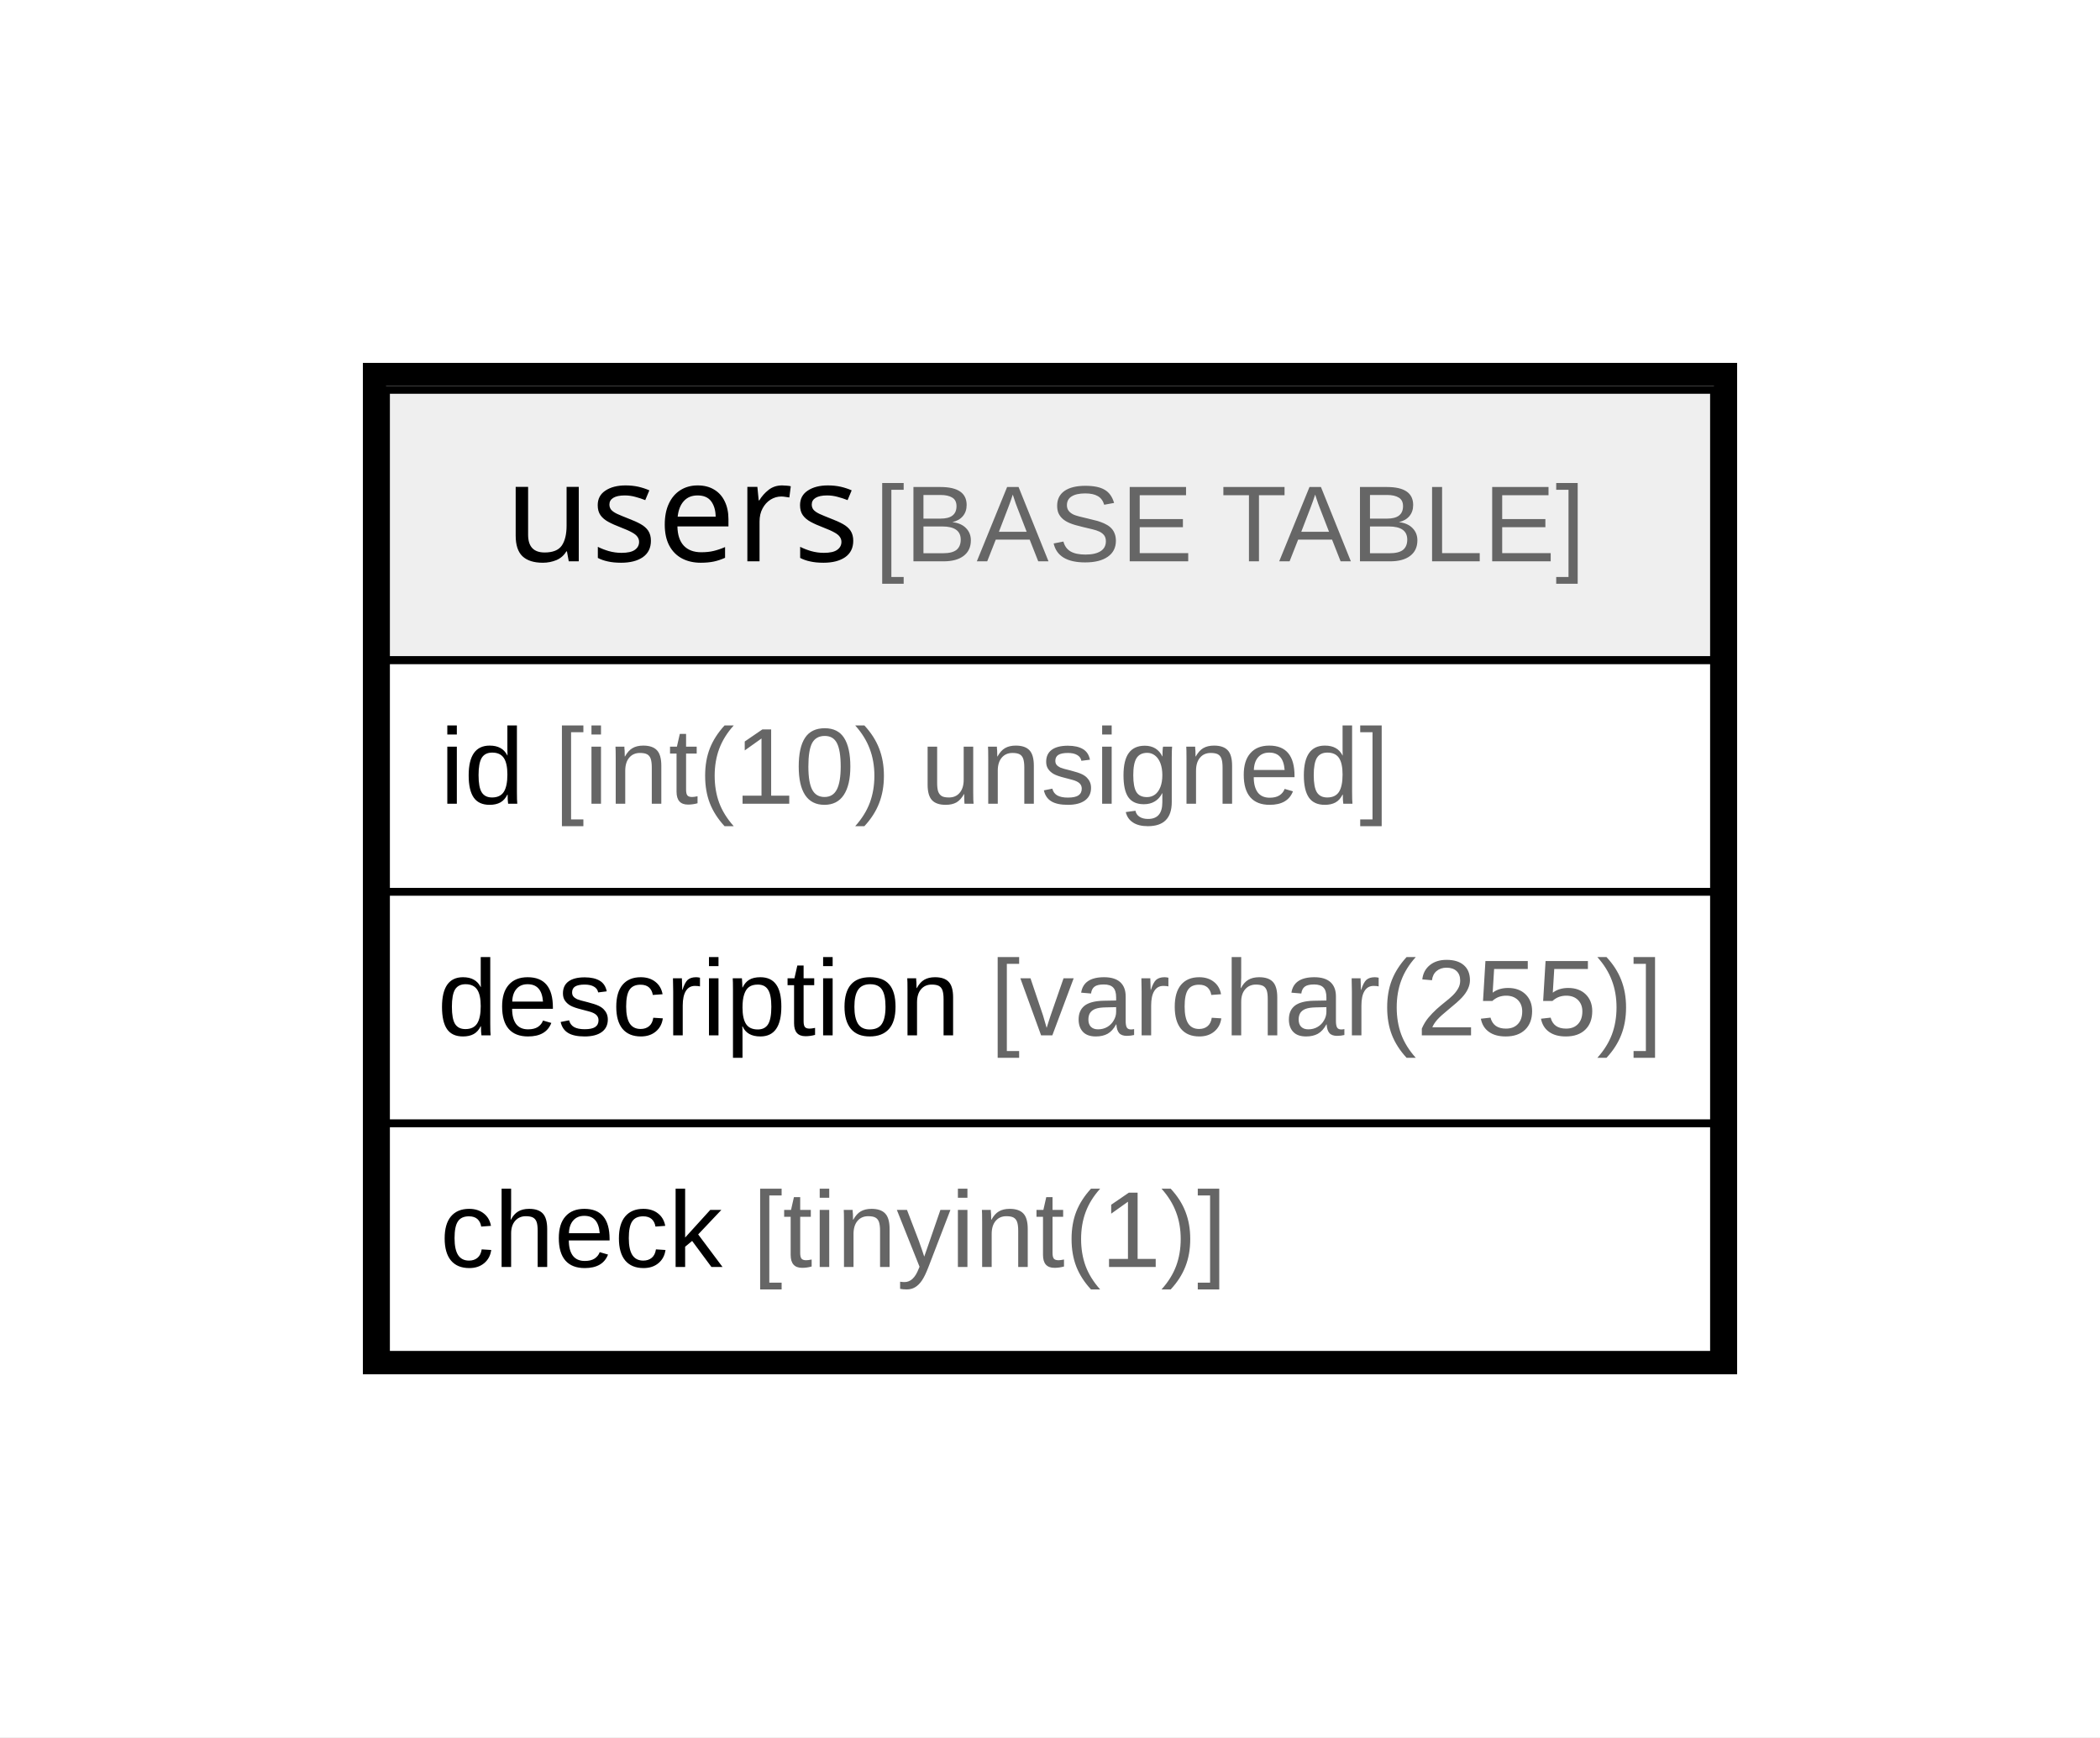
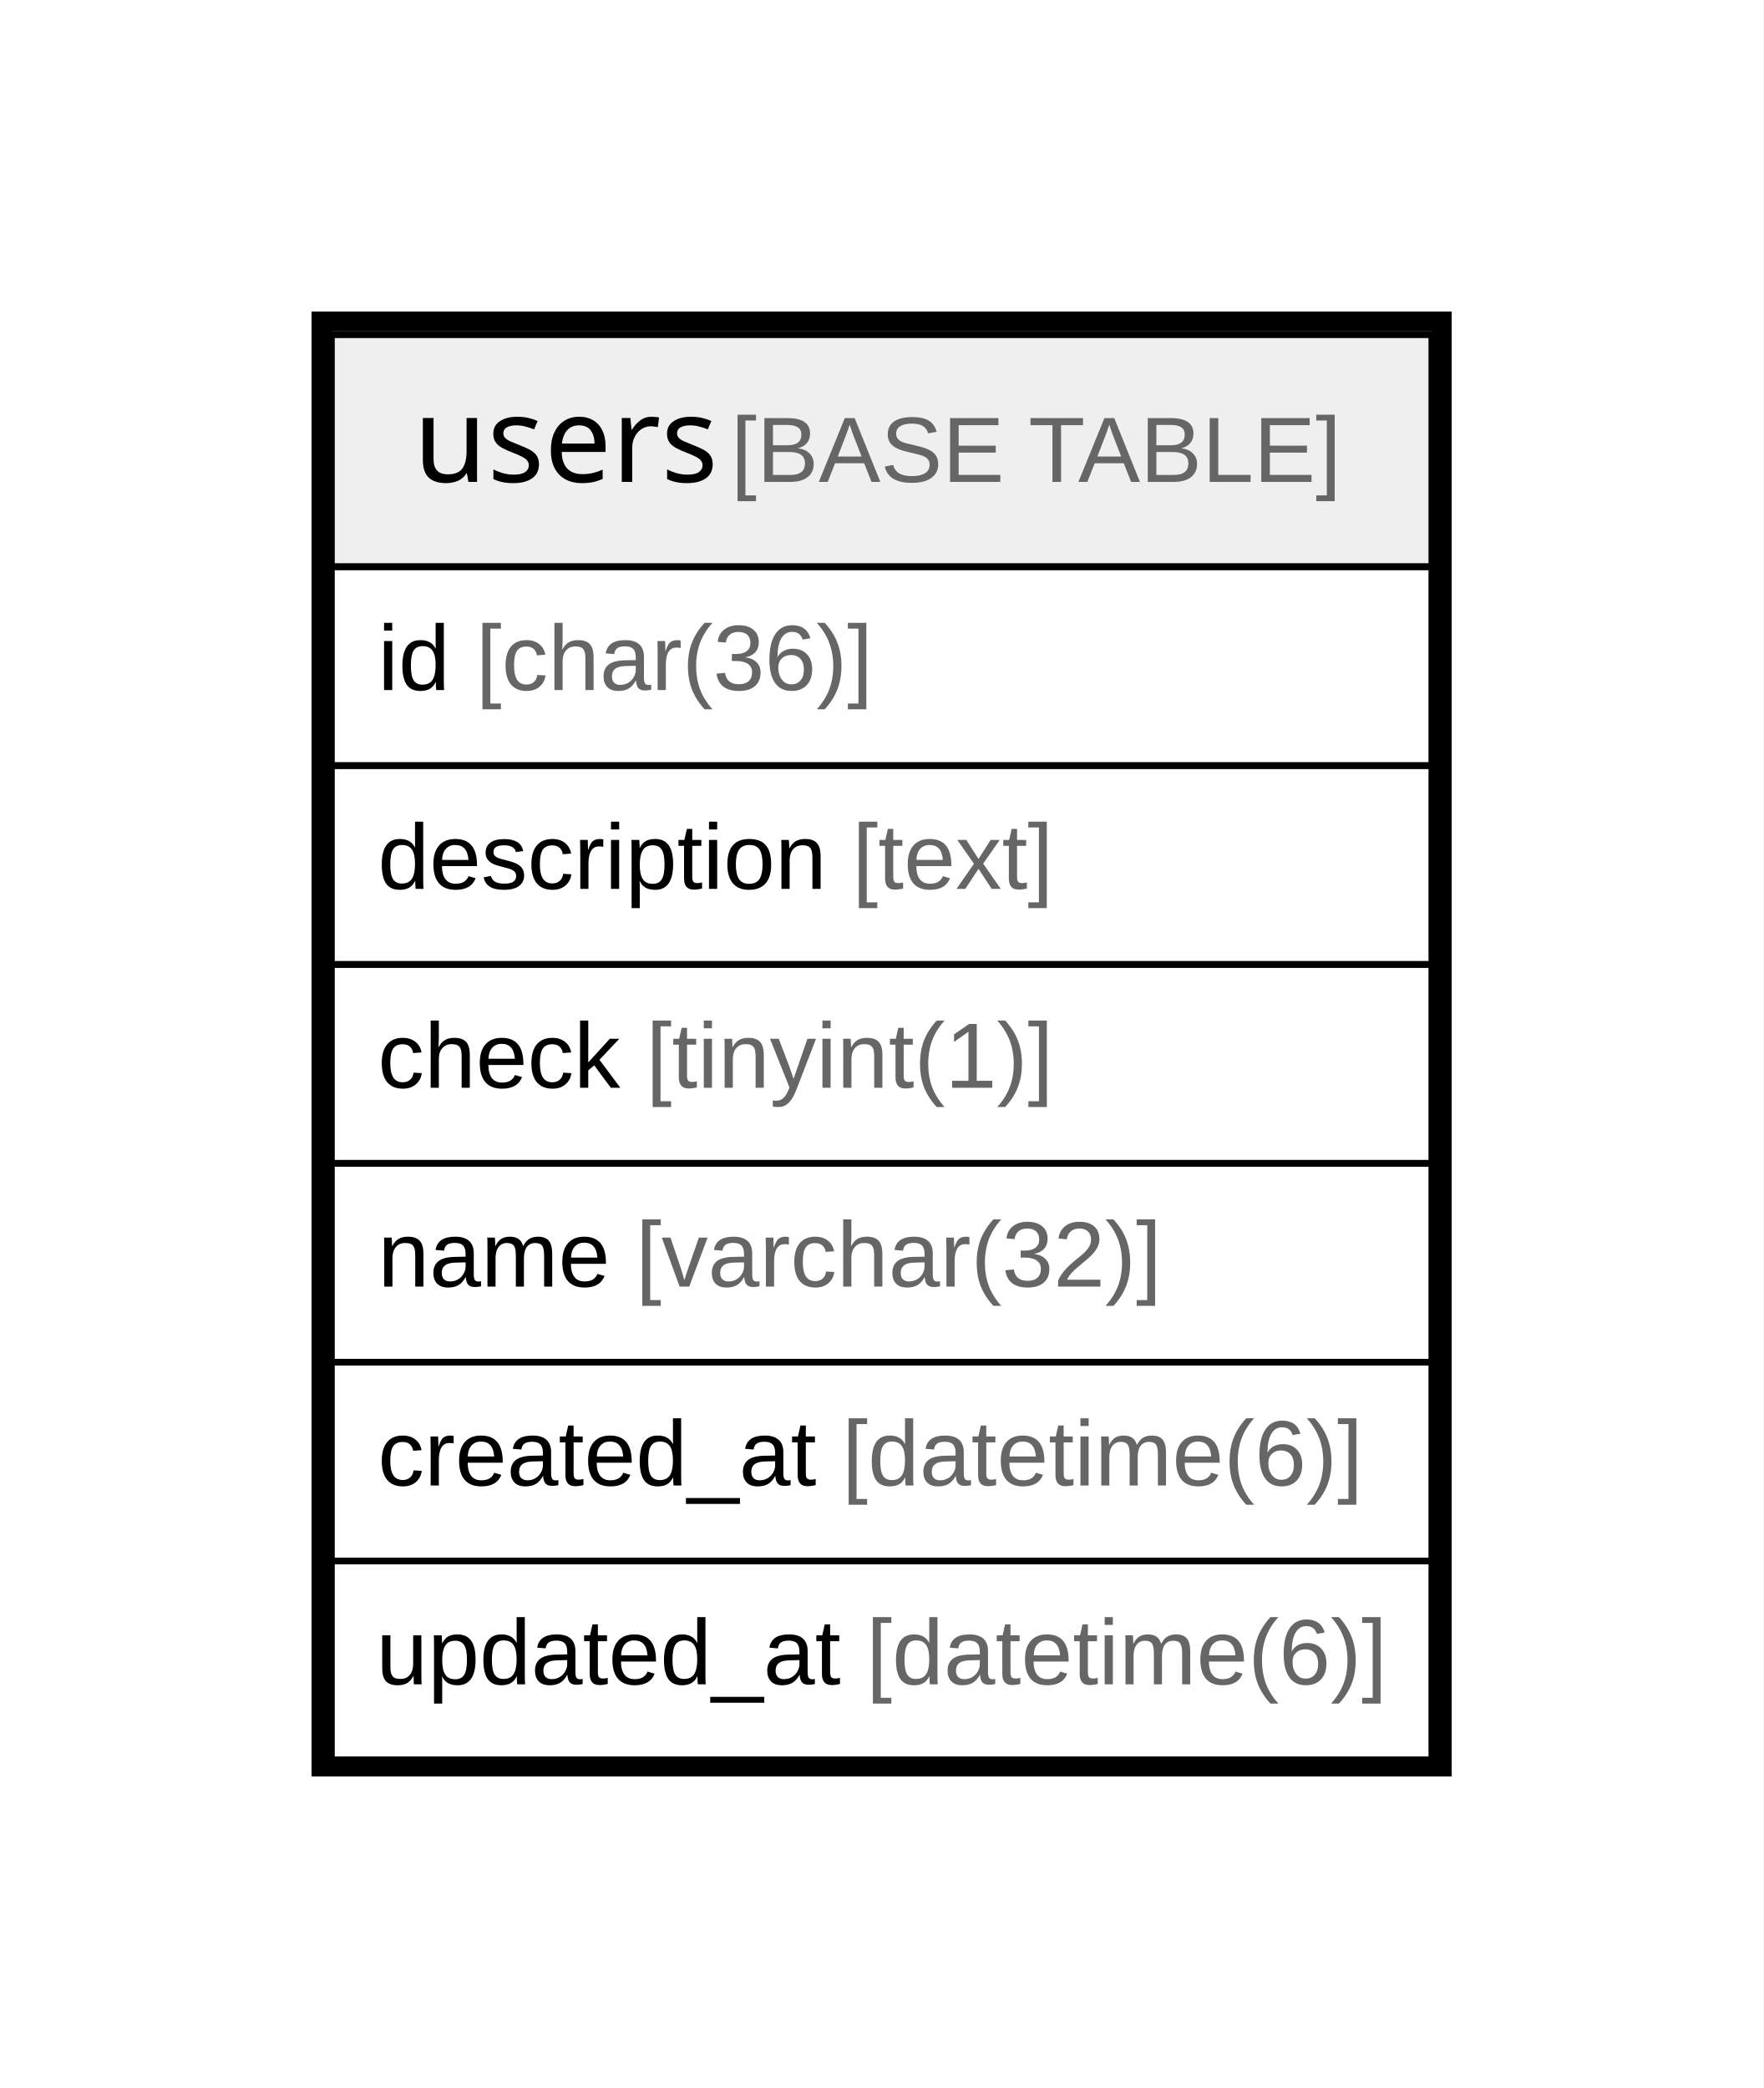
- <svg xmlns="http://www.w3.org/2000/svg" width="272pt" height="225pt" viewBox="0.00 0.00 272.00 225.00">
-   <g id="graph0" class="graph" transform="scale(1 1) rotate(0) translate(4 221)">
-     <polygon fill="#ffffff" stroke="transparent" points="-4,4 -4,-221 268,-221 268,4 -4,4" />
+ <svg xmlns="http://www.w3.org/2000/svg" width="266pt" height="315pt" viewBox="0.00 0.00 266.00 315.00">
+   <g id="graph0" class="graph" transform="scale(1 1) rotate(0) translate(4 311)">
+     <polygon fill="#ffffff" stroke="transparent" points="-4,4 -4,-311 262,-311 262,4 -4,4" />
    <g id="node1" class="node">
-       <polygon fill="#efefef" stroke="transparent" points="46,-135.5 46,-170.5 218,-170.5 218,-135.5 46,-135.5" />
-       <polygon fill="none" stroke="#000000" points="46,-135.5 46,-170.5 218,-170.5 218,-135.5 46,-135.5" />
-       <text text-anchor="start" x="61.371" y="-148.3" font-family="Arial Bold" font-size="18.00" fill="#000000">users</text>
-       <text text-anchor="start" x="105.375" y="-148.3" font-family="Arial" font-size="14.00" fill="#000000"> </text>
-       <text text-anchor="start" x="109.266" y="-148.3" font-family="Arial" font-size="14.00" fill="#666666">[BASE TABLE]</text>
-       <polygon fill="none" stroke="#000000" points="46,-105.5 46,-135.5 218,-135.5 218,-105.5 46,-105.5" />
-       <text text-anchor="start" x="53" y="-116.9" font-family="Arial" font-size="14.00" fill="#000000">id </text>
-       <text text-anchor="start" x="67.78" y="-116.9" font-family="Arial" font-size="14.00" fill="#666666">[int(10) unsigned]</text>
-       <polygon fill="none" stroke="#000000" points="46,-75.5 46,-105.5 218,-105.5 218,-75.5 46,-75.5" />
-       <text text-anchor="start" x="52.656" y="-86.9" font-family="Arial" font-size="14.00" fill="#000000">description </text>
-       <text text-anchor="start" x="124.224" y="-86.9" font-family="Arial" font-size="14.00" fill="#666666">[varchar(255)]</text>
-       <polygon fill="none" stroke="#000000" points="46,-45.5 46,-75.5 218,-75.5 218,-45.5 46,-45.5" />
-       <text text-anchor="start" x="53" y="-56.9" font-family="Arial" font-size="14.00" fill="#000000">check </text>
-       <text text-anchor="start" x="93.456" y="-56.9" font-family="Arial" font-size="14.00" fill="#666666">[tinyint(1)]</text>
-       <polygon fill="none" stroke="#000000" stroke-width="3" points="44.5,-44.5 44.5,-172.5 219.5,-172.5 219.5,-44.5 44.5,-44.5" />
+       <polygon fill="#efefef" stroke="transparent" points="46,-225.5 46,-260.5 212,-260.5 212,-225.5 46,-225.5" />
+       <polygon fill="none" stroke="#000000" points="46,-225.5 46,-260.5 212,-260.5 212,-225.5 46,-225.5" />
+       <text text-anchor="start" x="58.371" y="-238.3" font-family="Arial Bold" font-size="18.00" fill="#000000">users</text>
+       <text text-anchor="start" x="102.375" y="-238.3" font-family="Arial" font-size="14.00" fill="#000000"> </text>
+       <text text-anchor="start" x="106.266" y="-238.3" font-family="Arial" font-size="14.00" fill="#666666">[BASE TABLE]</text>
+       <polygon fill="none" stroke="#000000" points="46,-195.5 46,-225.5 212,-225.5 212,-195.5 46,-195.5" />
+       <text text-anchor="start" x="53" y="-206.9" font-family="Arial" font-size="14.00" fill="#000000">id </text>
+       <text text-anchor="start" x="67.78" y="-206.9" font-family="Arial" font-size="14.00" fill="#666666">[char(36)]</text>
+       <polygon fill="none" stroke="#000000" points="46,-165.5 46,-195.5 212,-195.5 212,-165.5 46,-165.5" />
+       <text text-anchor="start" x="53" y="-176.9" font-family="Arial" font-size="14.00" fill="#000000">description </text>
+       <text text-anchor="start" x="124.568" y="-176.9" font-family="Arial" font-size="14.00" fill="#666666">[text]</text>
+       <polygon fill="none" stroke="#000000" points="46,-135.5 46,-165.5 212,-165.5 212,-135.5 46,-135.5" />
+       <text text-anchor="start" x="53" y="-146.9" font-family="Arial" font-size="14.00" fill="#000000">check </text>
+       <text text-anchor="start" x="93.456" y="-146.9" font-family="Arial" font-size="14.00" fill="#666666">[tinyint(1)]</text>
+       <polygon fill="none" stroke="#000000" points="46,-105.5 46,-135.5 212,-135.5 212,-105.5 46,-105.5" />
+       <text text-anchor="start" x="53" y="-116.9" font-family="Arial" font-size="14.00" fill="#000000">name </text>
+       <text text-anchor="start" x="91.899" y="-116.9" font-family="Arial" font-size="14.00" fill="#666666">[varchar(32)]</text>
+       <polygon fill="none" stroke="#000000" points="46,-75.5 46,-105.5 212,-105.5 212,-75.5 46,-75.5" />
+       <text text-anchor="start" x="53" y="-86.9" font-family="Arial" font-size="14.00" fill="#000000">created_at </text>
+       <text text-anchor="start" x="123.028" y="-86.9" font-family="Arial" font-size="14.00" fill="#666666">[datetime(6)]</text>
+       <polygon fill="none" stroke="#000000" points="46,-45.5 46,-75.5 212,-75.5 212,-45.5 46,-45.5" />
+       <text text-anchor="start" x="52.752" y="-56.9" font-family="Arial" font-size="14.00" fill="#000000">updated_at </text>
+       <text text-anchor="start" x="126.684" y="-56.9" font-family="Arial" font-size="14.00" fill="#666666">[datetime(6)]</text>
+       <polygon fill="none" stroke="#000000" stroke-width="3" points="44.5,-44.5 44.5,-262.5 213.5,-262.5 213.5,-44.5 44.5,-44.5" />
    </g>
  </g>
</svg>
